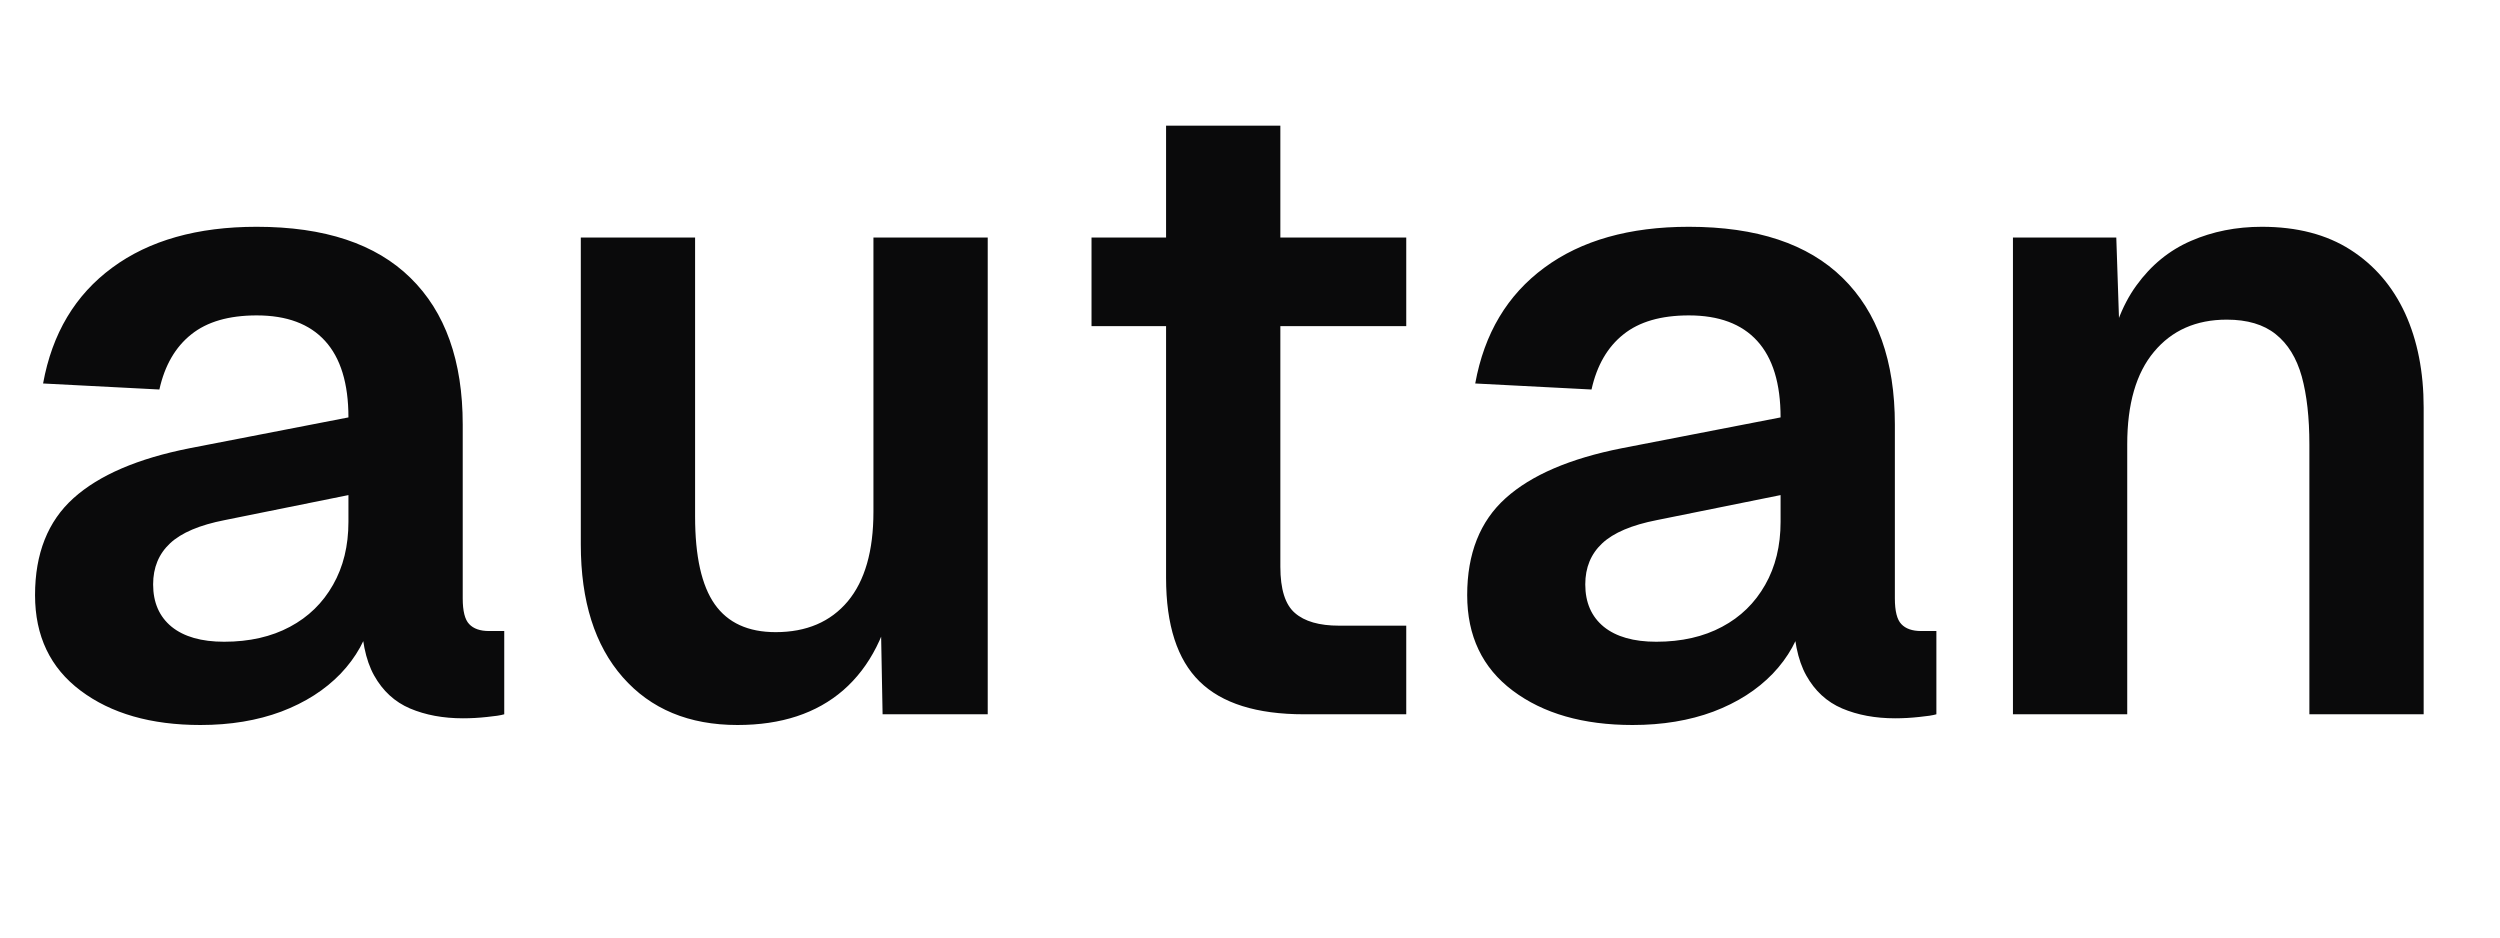
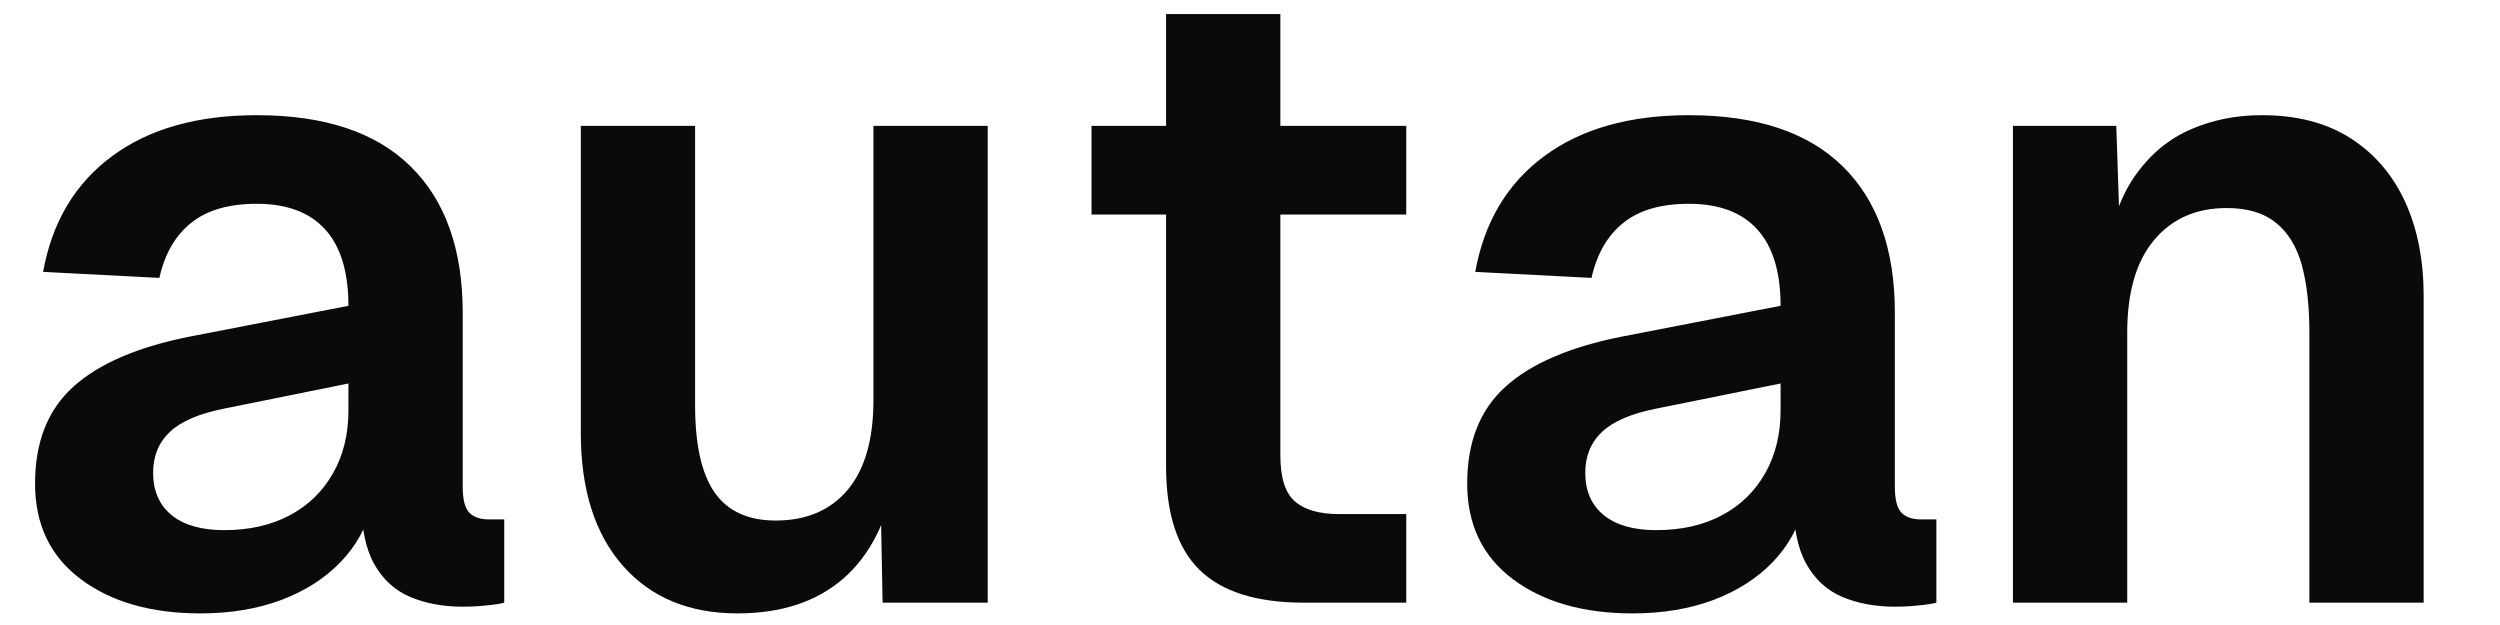
- <svg xmlns="http://www.w3.org/2000/svg" viewBox="0 -32 112 42" role="img" aria-label="Autan">
+ <svg xmlns="http://www.w3.org/2000/svg" viewBox="0 -27 112 28" role="img" aria-label="Autan">
  <path fill="#0a0a0b" d="M8.98 0.48Q5.66 0.48 3.61 -1.06Q1.57 -2.59 1.57 -5.34Q1.57 -8.13 3.29 -9.68Q5.01 -11.23 8.5 -11.92L15.61 -13.3Q15.61 -15.58 14.56 -16.73Q13.52 -17.87 11.5 -17.87Q9.63 -17.87 8.57 -17.02Q7.5 -16.17 7.14 -14.55L1.93 -14.82Q2.54 -18.18 5.03 -20.01Q7.51 -21.84 11.5 -21.84Q16.06 -21.84 18.39 -19.55Q20.73 -17.26 20.73 -12.98V-5.19Q20.73 -4.34 21.02 -4.04Q21.31 -3.73 21.91 -3.73H22.59V0Q22.35 0.07 21.82 0.12Q21.28 0.18 20.74 0.18Q19.41 0.18 18.37 -0.26Q17.34 -0.7 16.76 -1.74Q16.18 -2.78 16.18 -4.62L16.65 -4.32Q16.3 -2.91 15.26 -1.82Q14.21 -0.73 12.6 -0.12Q10.99 0.48 8.98 0.48ZM10.04 -3.25Q11.74 -3.25 12.99 -3.92Q14.23 -4.58 14.92 -5.8Q15.61 -7.01 15.61 -8.62V-9.82L10.07 -8.7Q8.38 -8.37 7.62 -7.66Q6.86 -6.95 6.86 -5.82Q6.86 -4.6 7.69 -3.92Q8.52 -3.25 10.04 -3.25ZM33.04 0.48Q29.78 0.48 27.9 -1.66Q26.02 -3.8 26.02 -7.61V-21.36H31.14V-8.86Q31.14 -6.18 32.02 -4.93Q32.9 -3.68 34.75 -3.68Q36.82 -3.68 37.98 -5.06Q39.13 -6.44 39.13 -9.07V-21.36H44.25V0H39.54L39.43 -5.86L40.1 -5.66Q39.58 -2.65 37.78 -1.08Q35.98 0.48 33.04 0.48ZM58.42 0Q55.24 0 53.74 -1.47Q52.24 -2.94 52.24 -6.11V-26.37H57.36V-6.61Q57.36 -5.1 58.01 -4.54Q58.66 -3.97 59.99 -3.97H63V0ZM48.9 -17.39V-21.36H63V-17.39ZM73.14 0.48Q69.82 0.48 67.77 -1.06Q65.73 -2.59 65.73 -5.34Q65.73 -8.13 67.45 -9.68Q69.17 -11.23 72.66 -11.92L79.77 -13.3Q79.77 -15.58 78.72 -16.73Q77.68 -17.87 75.66 -17.87Q73.79 -17.87 72.73 -17.02Q71.66 -16.17 71.3 -14.55L66.09 -14.82Q66.7 -18.18 69.19 -20.01Q71.67 -21.84 75.66 -21.84Q80.22 -21.84 82.55 -19.55Q84.89 -17.26 84.89 -12.98V-5.19Q84.89 -4.34 85.18 -4.04Q85.47 -3.73 86.07 -3.73H86.75V0Q86.51 0.07 85.98 0.12Q85.44 0.18 84.9 0.18Q83.57 0.18 82.53 -0.26Q81.5 -0.7 80.92 -1.74Q80.34 -2.78 80.34 -4.62L80.81 -4.32Q80.46 -2.91 79.42 -1.82Q78.37 -0.73 76.76 -0.12Q75.15 0.48 73.14 0.48ZM74.2 -3.25Q75.9 -3.25 77.15 -3.92Q78.39 -4.58 79.08 -5.8Q79.77 -7.01 79.77 -8.62V-9.82L74.23 -8.7Q72.54 -8.37 71.78 -7.66Q71.02 -6.95 71.02 -5.82Q71.02 -4.6 71.85 -3.92Q72.68 -3.25 74.2 -3.25ZM90.18 0V-21.36H94.81L95.01 -15.37L94.38 -15.62Q94.72 -17.85 95.71 -19.21Q96.7 -20.58 98.16 -21.21Q99.61 -21.84 101.33 -21.84Q103.69 -21.84 105.3 -20.81Q106.91 -19.78 107.75 -17.96Q108.58 -16.14 108.58 -13.74V0H103.46V-12.09Q103.46 -13.89 103.12 -15.13Q102.77 -16.38 101.95 -17.03Q101.14 -17.68 99.76 -17.68Q97.7 -17.68 96.5 -16.24Q95.3 -14.81 95.3 -12.09V0Z" />
</svg>
